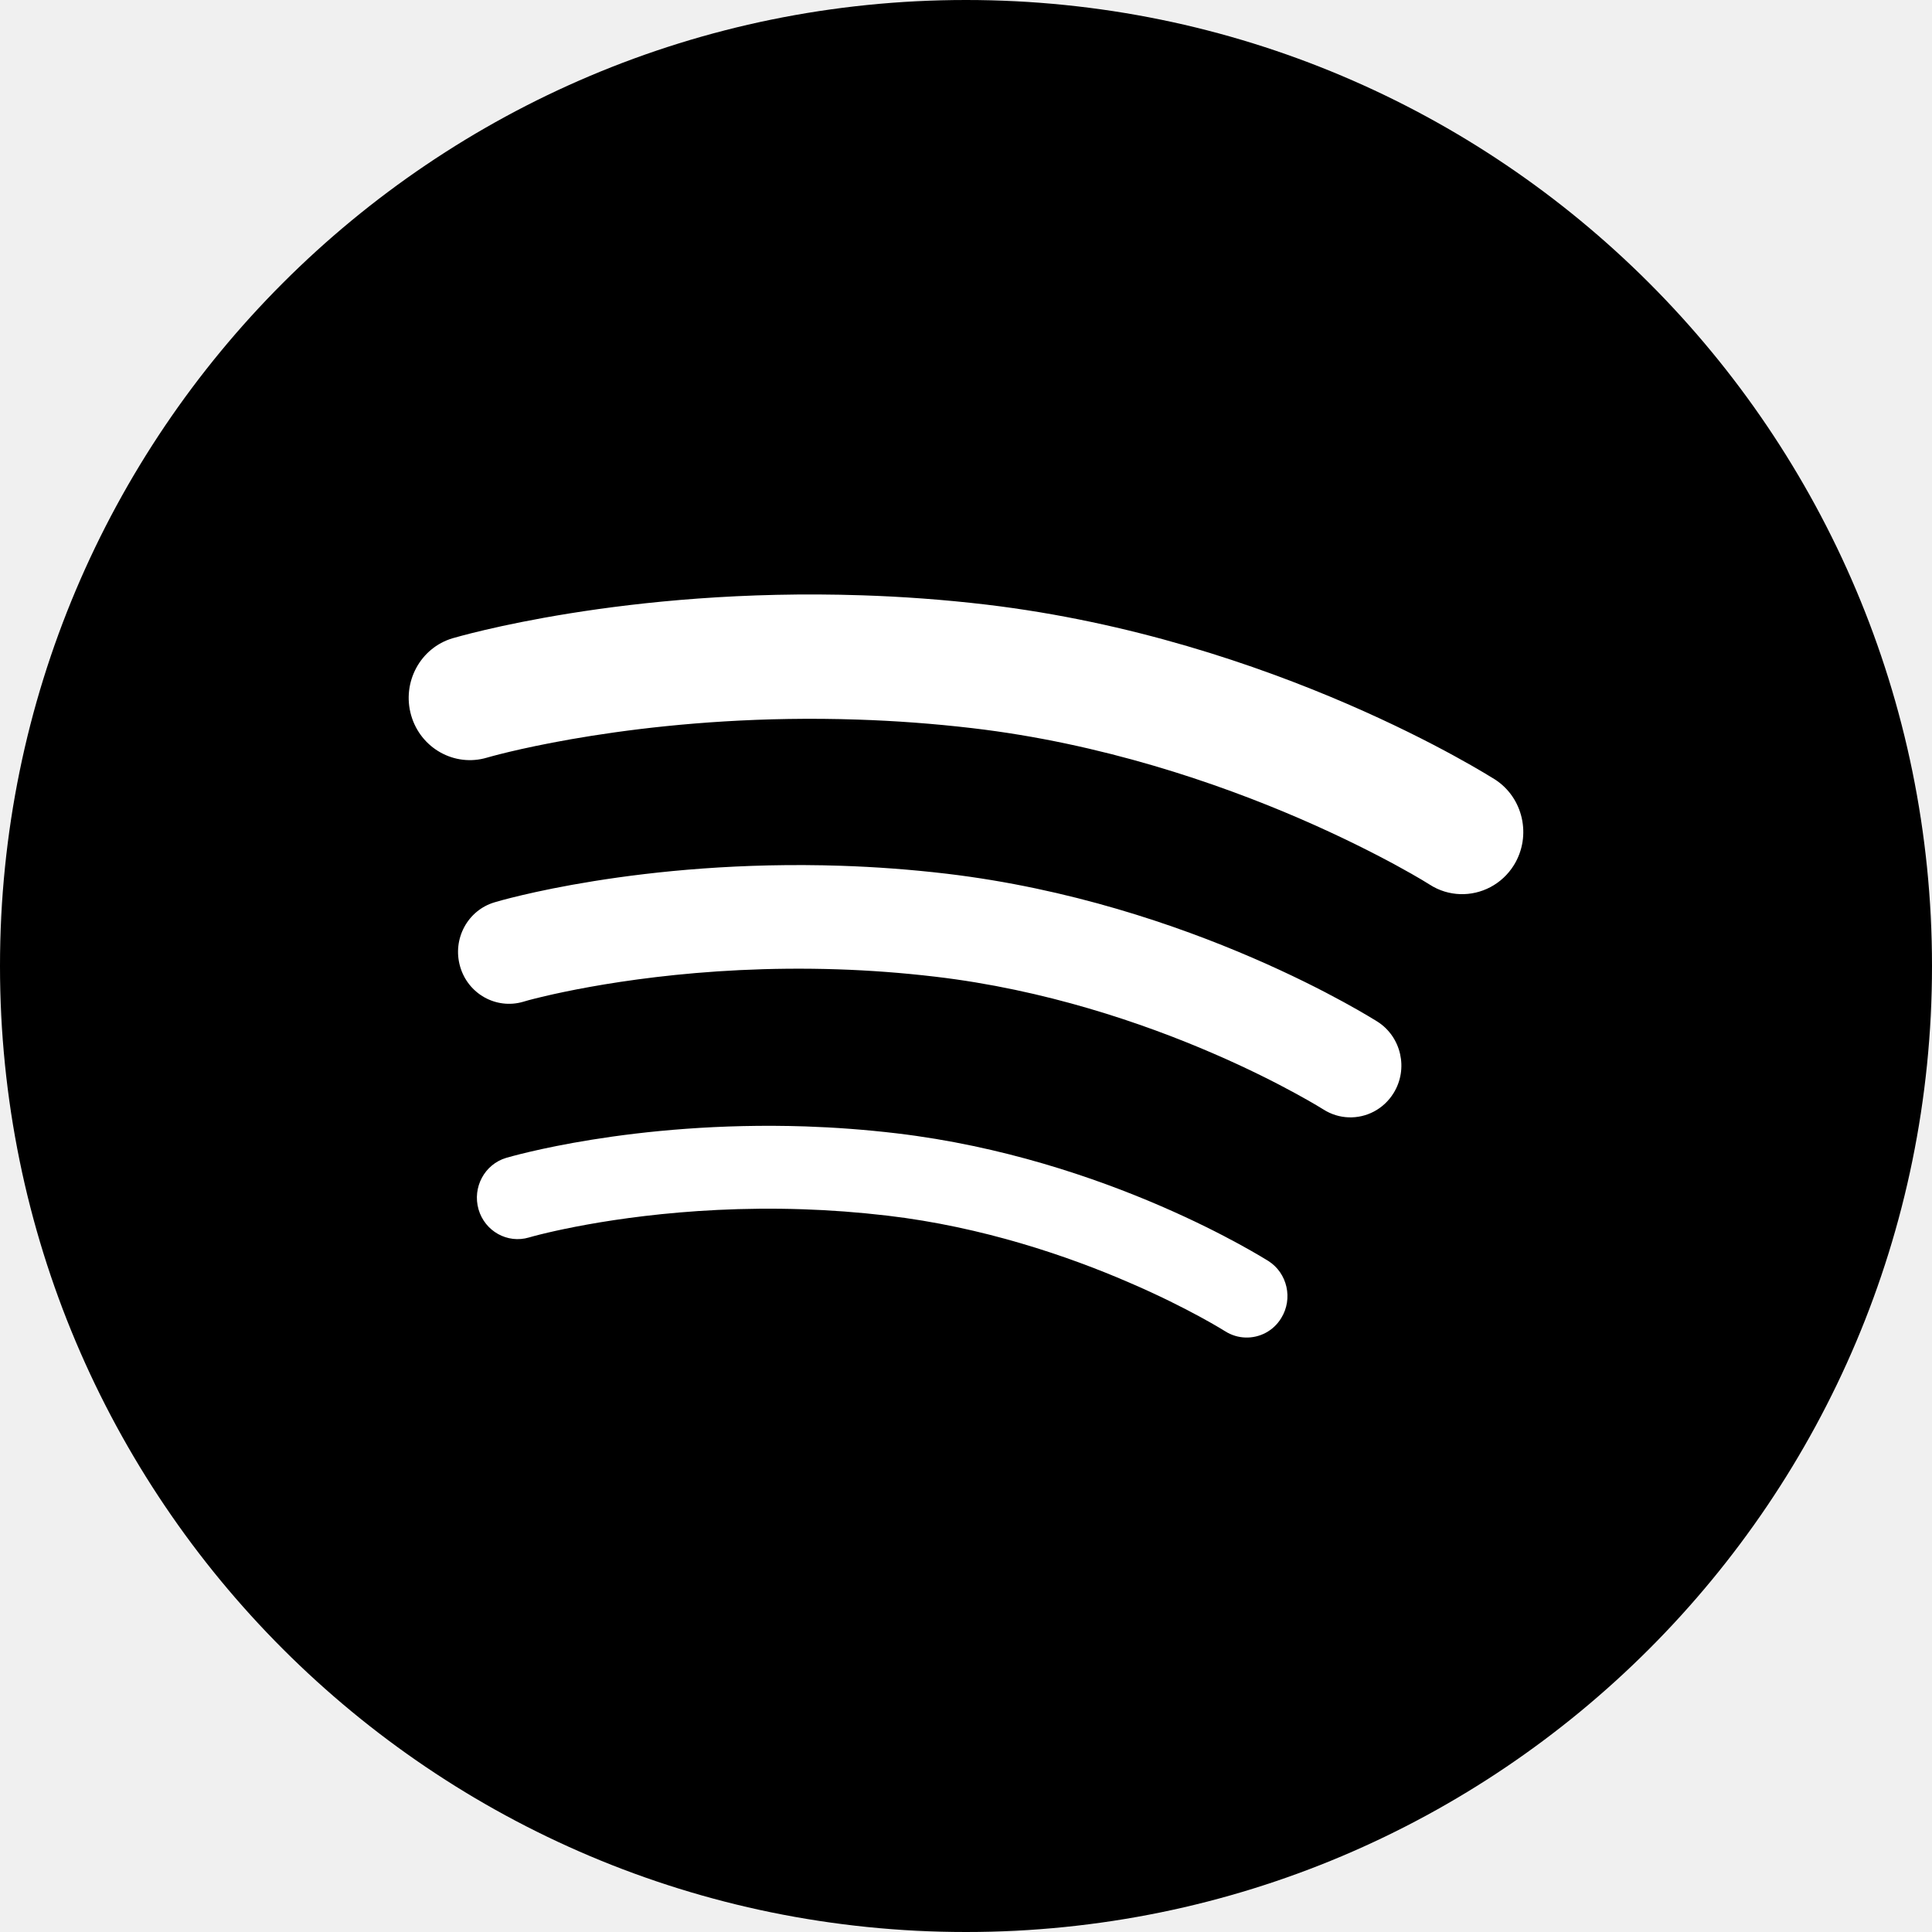
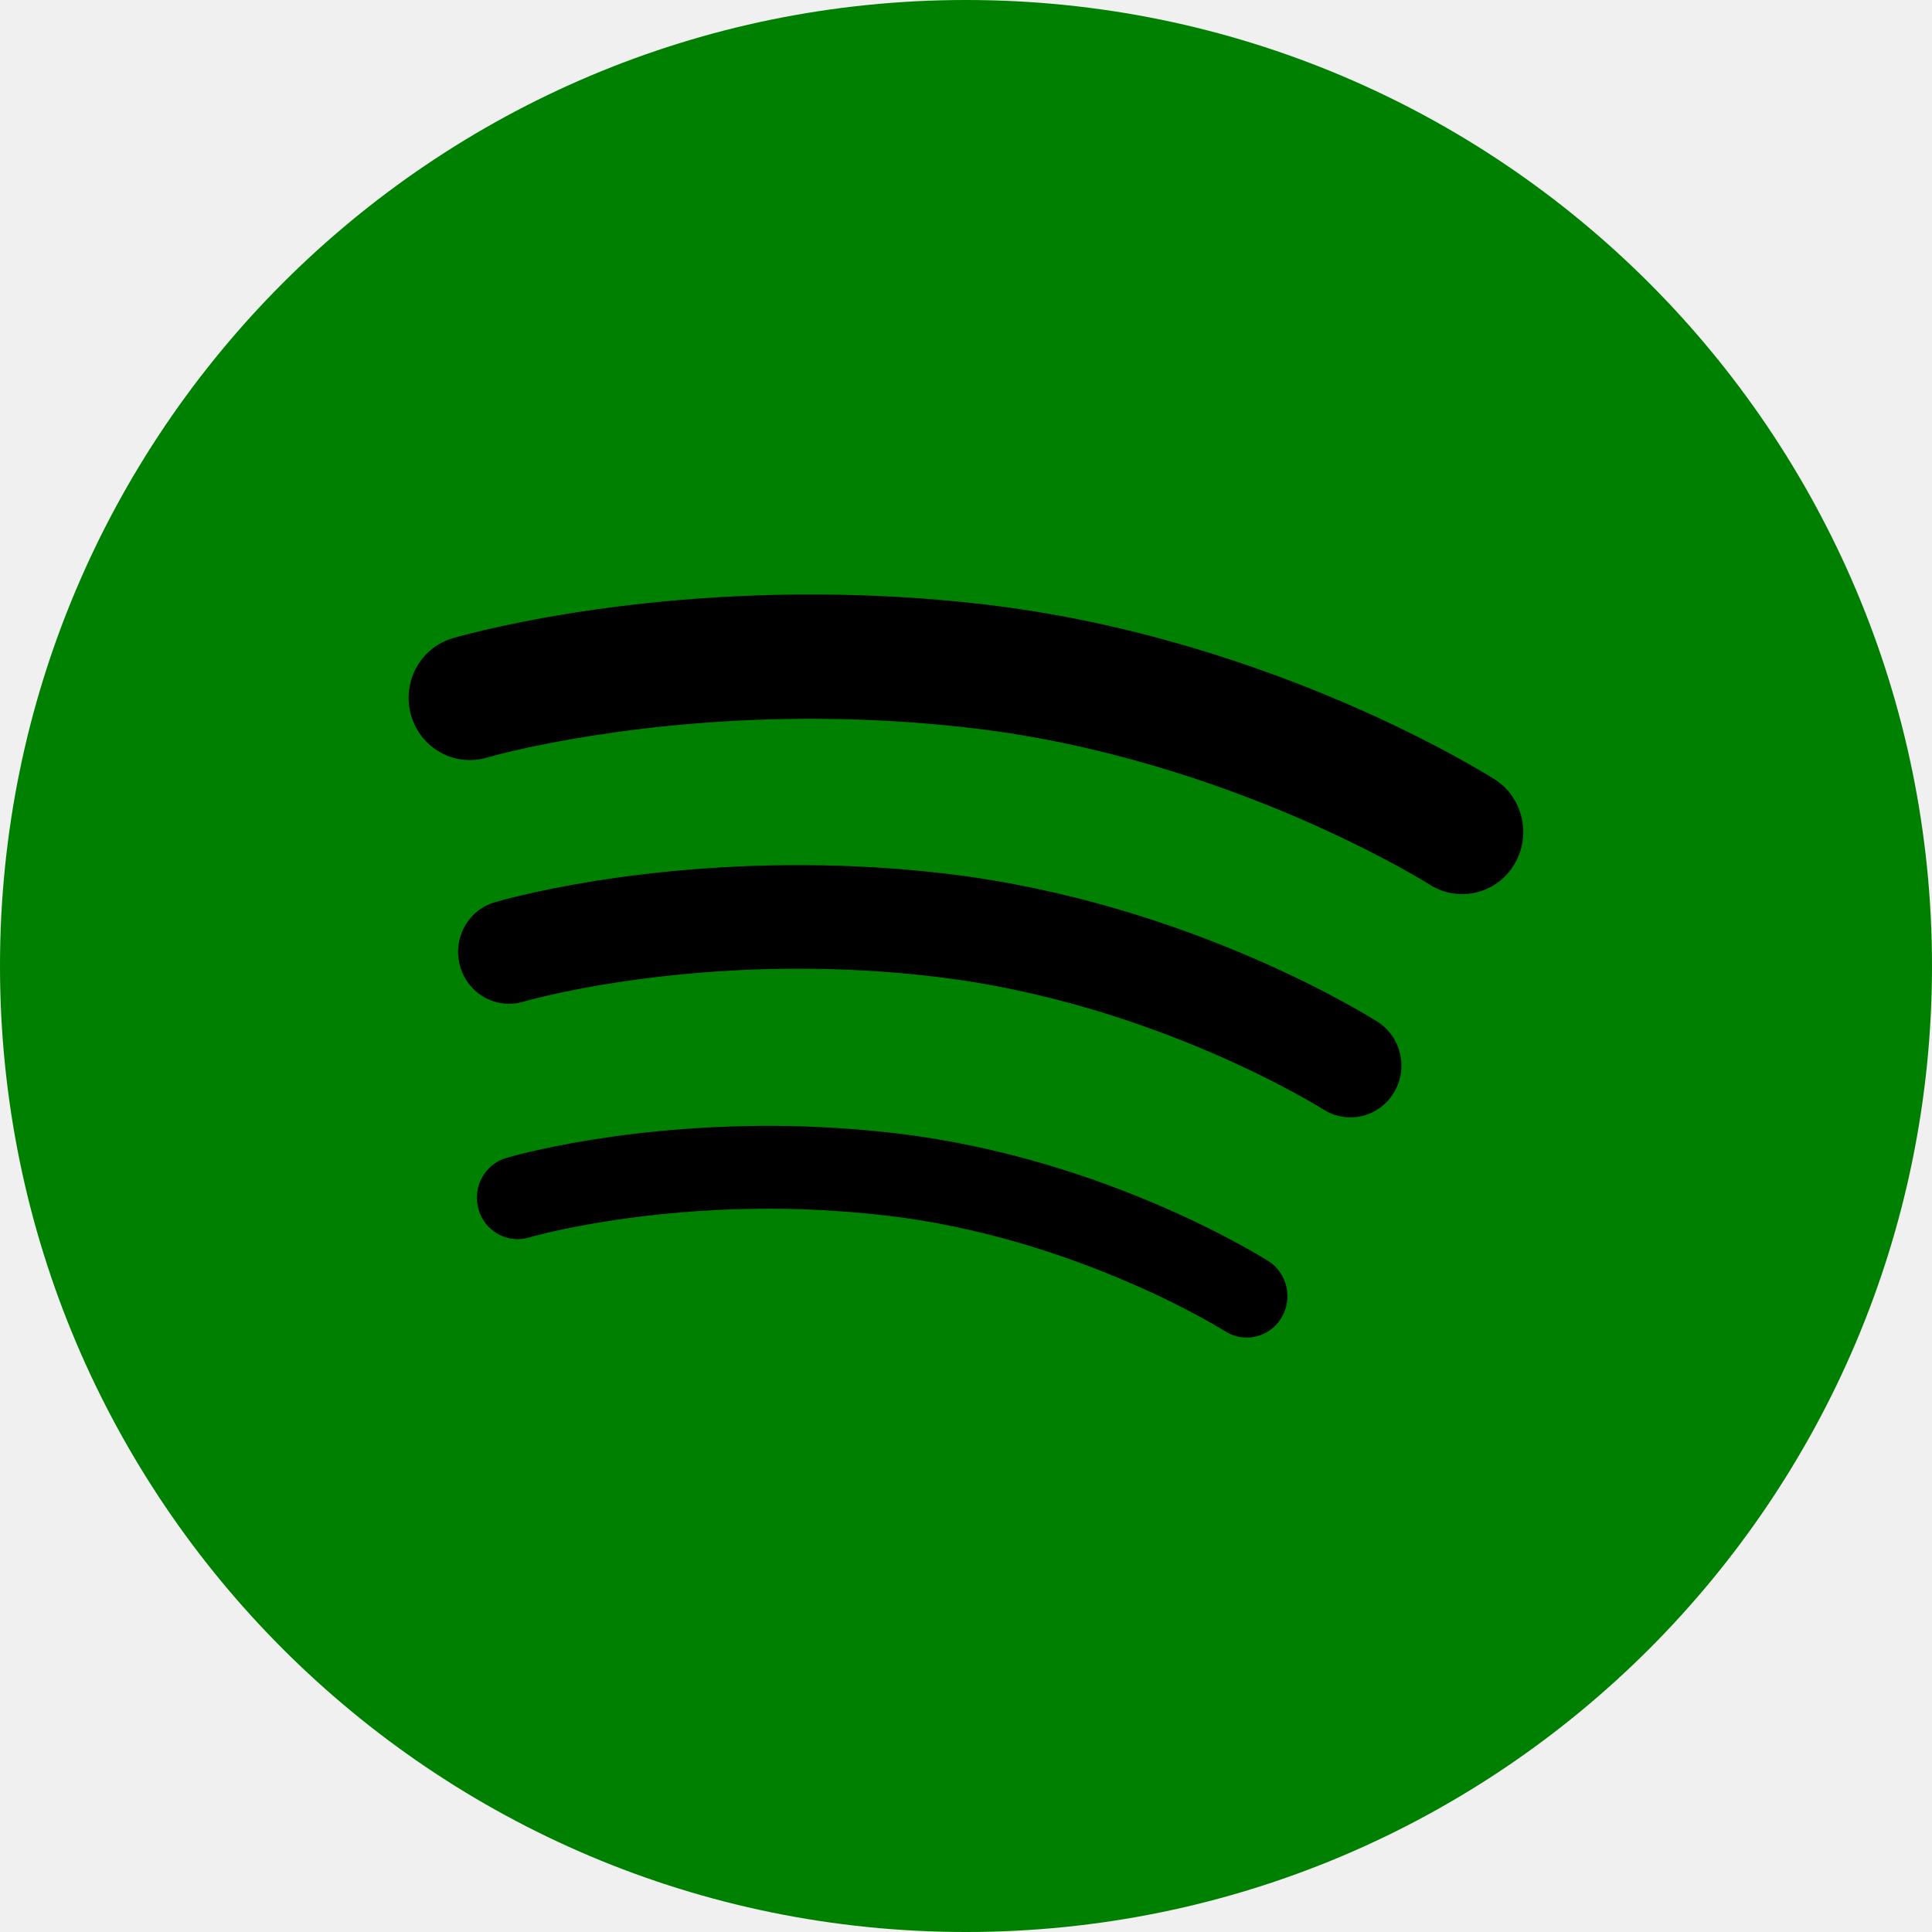
- <svg xmlns="http://www.w3.org/2000/svg" height="60px" version="1.1" viewBox="0 0 60 60" width="60px">
-   <defs />
+ <svg xmlns="http://www.w3.org/2000/svg" height="60px" version="1.1" viewBox="0 0 60 60" width="60px" id="svg2">
+   <defs id="defs1">
+     <linearGradient id="swatch2">
+       <stop style="stop-color:#008000;stop-opacity:1;" offset="0" id="stop2" />
+     </linearGradient>
+   </defs>
  <g fill="none" fill-rule="evenodd" id="black" stroke="none" stroke-width="1">
    <g id="Spotify">
-       <path d="M30,60 C46.569,60 60,46.569 60,30 C60,13.431 46.569,0 30,0 C13.431,0 0,13.431 0,30 C0,46.569 13.431,60 30,60 Z" fill="#000000" />
-       <path d="M38.676,41.538 C38.459,41.531 38.243,41.467 38.047,41.343 C38.045,41.343 37.794,41.181 37.279,40.901 C36.763,40.62 36.004,40.232 35.057,39.826 C33.166,39.007 30.518,38.101 27.559,37.753 C26.651,37.647 25.777,37.582 24.941,37.555 C21.18,37.429 18.225,37.998 17.02,38.279 C16.617,38.373 16.432,38.43 16.431,38.43 C15.76,38.63 15.058,38.238 14.861,37.557 C14.666,36.874 15.049,36.159 15.719,35.959 C15.805,35.935 19.617,34.804 25.02,34.982 C25.921,35.013 26.869,35.081 27.847,35.197 C34.412,35.978 39.298,39.113 39.389,39.16 C39.982,39.538 40.161,40.333 39.79,40.934 C39.544,41.338 39.113,41.553 38.676,41.538 Z M43.279,33.947 C42.969,34.449 42.431,34.719 41.885,34.7 C41.614,34.691 41.344,34.611 41.099,34.455 C41.098,34.457 41.042,34.418 40.893,34.33 C40.742,34.241 40.515,34.11 40.221,33.95 C39.627,33.626 38.757,33.181 37.666,32.711 C35.491,31.77 32.446,30.731 29.044,30.332 C28.003,30.209 26.996,30.136 26.033,30.104 C21.706,29.959 18.306,30.613 16.923,30.936 C16.462,31.045 16.252,31.107 16.251,31.11 C15.413,31.357 14.533,30.868 14.289,30.015 C14.043,29.161 14.523,28.267 15.363,28.021 C15.469,27.987 19.881,26.68 26.135,26.888 C27.178,26.923 28.272,27.001 29.406,27.135 C37.012,28.041 42.667,31.665 42.78,31.729 C43.519,32.203 43.744,33.195 43.279,33.947 Z M47.018,26.864 C46.645,27.467 45.997,27.79 45.344,27.768 C45.021,27.757 44.695,27.662 44.403,27.474 C44.403,27.474 44.335,27.43 44.158,27.324 C43.983,27.221 43.717,27.066 43.366,26.876 C42.669,26.497 41.642,25.974 40.357,25.418 C37.793,24.31 34.206,23.084 30.2,22.614 C28.971,22.47 27.783,22.385 26.65,22.348 C20.703,22.146 16.241,23.227 15.304,23.479 C15.171,23.514 15.124,23.529 15.124,23.529 C14.118,23.828 13.064,23.24 12.769,22.217 C12.475,21.194 13.05,20.12 14.058,19.821 C14.186,19.786 19.393,18.242 26.774,18.488 C28.005,18.528 29.295,18.619 30.633,18.777 C39.614,19.848 46.282,24.124 46.418,24.201 C47.305,24.766 47.574,25.96 47.018,26.864 Z" fill="#FFFFFF" />
+       <path d="M 30,60 C 46.569,60 60,46.569 60,30 60,13.431 46.569,0 30,0 13.431,0 0,13.431 0,30 0,46.569 13.431,60 30,60 Z" fill="#000000" id="path1" style="fill:#008000;fill-opacity:1;opacity:1" />
+       <path d="m 38.676,41.538 c -0.217,-0.006 -0.433,-0.071 -0.629,-0.194 -0.002,0 -0.253,-0.162 -0.768,-0.442 -0.516,-0.281 -1.275,-0.669 -2.222,-1.075 -1.891,-0.819 -4.539,-1.725 -7.498,-2.072 -0.908,-0.106 -1.783,-0.171 -2.619,-0.199 -3.76,-0.126 -6.716,0.443 -7.92,0.725 -0.403,0.094 -0.589,0.151 -0.589,0.151 -0.671,0.2 -1.373,-0.192 -1.57,-0.874 -0.195,-0.683 0.188,-1.398 0.858,-1.597 0.085,-0.025 3.898,-1.155 9.301,-0.978 0.901,0.031 1.848,0.1 2.827,0.215 6.565,0.781 11.451,3.916 11.541,3.963 0.594,0.378 0.773,1.173 0.402,1.774 -0.246,0.404 -0.678,0.618 -1.114,0.604 z m 4.603,-7.591 c -0.31,0.503 -0.848,0.773 -1.394,0.754 -0.271,-0.009 -0.541,-0.09 -0.786,-0.245 -0.001,0.002 -0.057,-0.037 -0.206,-0.125 -0.151,-0.089 -0.377,-0.22 -0.672,-0.38 -0.594,-0.324 -1.464,-0.769 -2.554,-1.239 -2.176,-0.941 -5.221,-1.98 -8.622,-2.379 -1.041,-0.123 -2.048,-0.196 -3.011,-0.228 -4.327,-0.146 -7.728,0.508 -9.11,0.832 -0.462,0.109 -0.671,0.171 -0.672,0.173 -0.838,0.247 -1.717,-0.242 -1.962,-1.095 -0.246,-0.854 0.234,-1.748 1.074,-1.994 0.106,-0.033 4.519,-1.34 10.773,-1.132 1.043,0.035 2.137,0.112 3.27,0.247 7.607,0.906 13.262,4.53 13.374,4.595 0.739,0.474 0.964,1.465 0.499,2.217 z m 3.739,-7.083 c -0.373,0.604 -1.021,0.926 -1.674,0.904 -0.323,-0.011 -0.649,-0.106 -0.942,-0.294 0,0 -0.068,-0.044 -0.245,-0.149 -0.175,-0.103 -0.441,-0.258 -0.792,-0.449 -0.698,-0.378 -1.724,-0.902 -3.009,-1.458 -2.565,-1.108 -6.152,-2.334 -10.158,-2.804 -1.229,-0.144 -2.417,-0.229 -3.55,-0.266 -5.948,-0.202 -10.41,0.879 -11.346,1.131 -0.133,0.035 -0.181,0.049 -0.181,0.049 -1.006,0.299 -2.059,-0.289 -2.354,-1.311 -0.295,-1.024 0.281,-2.097 1.289,-2.396 0.128,-0.035 5.335,-1.579 12.716,-1.333 1.231,0.04 2.521,0.131 3.859,0.289 8.981,1.071 15.649,5.347 15.785,5.424 0.888,0.565 1.157,1.759 0.601,2.663 z" fill="#FFFFFF" id="path2" style="fill:#000000" />
    </g>
  </g>
</svg>
